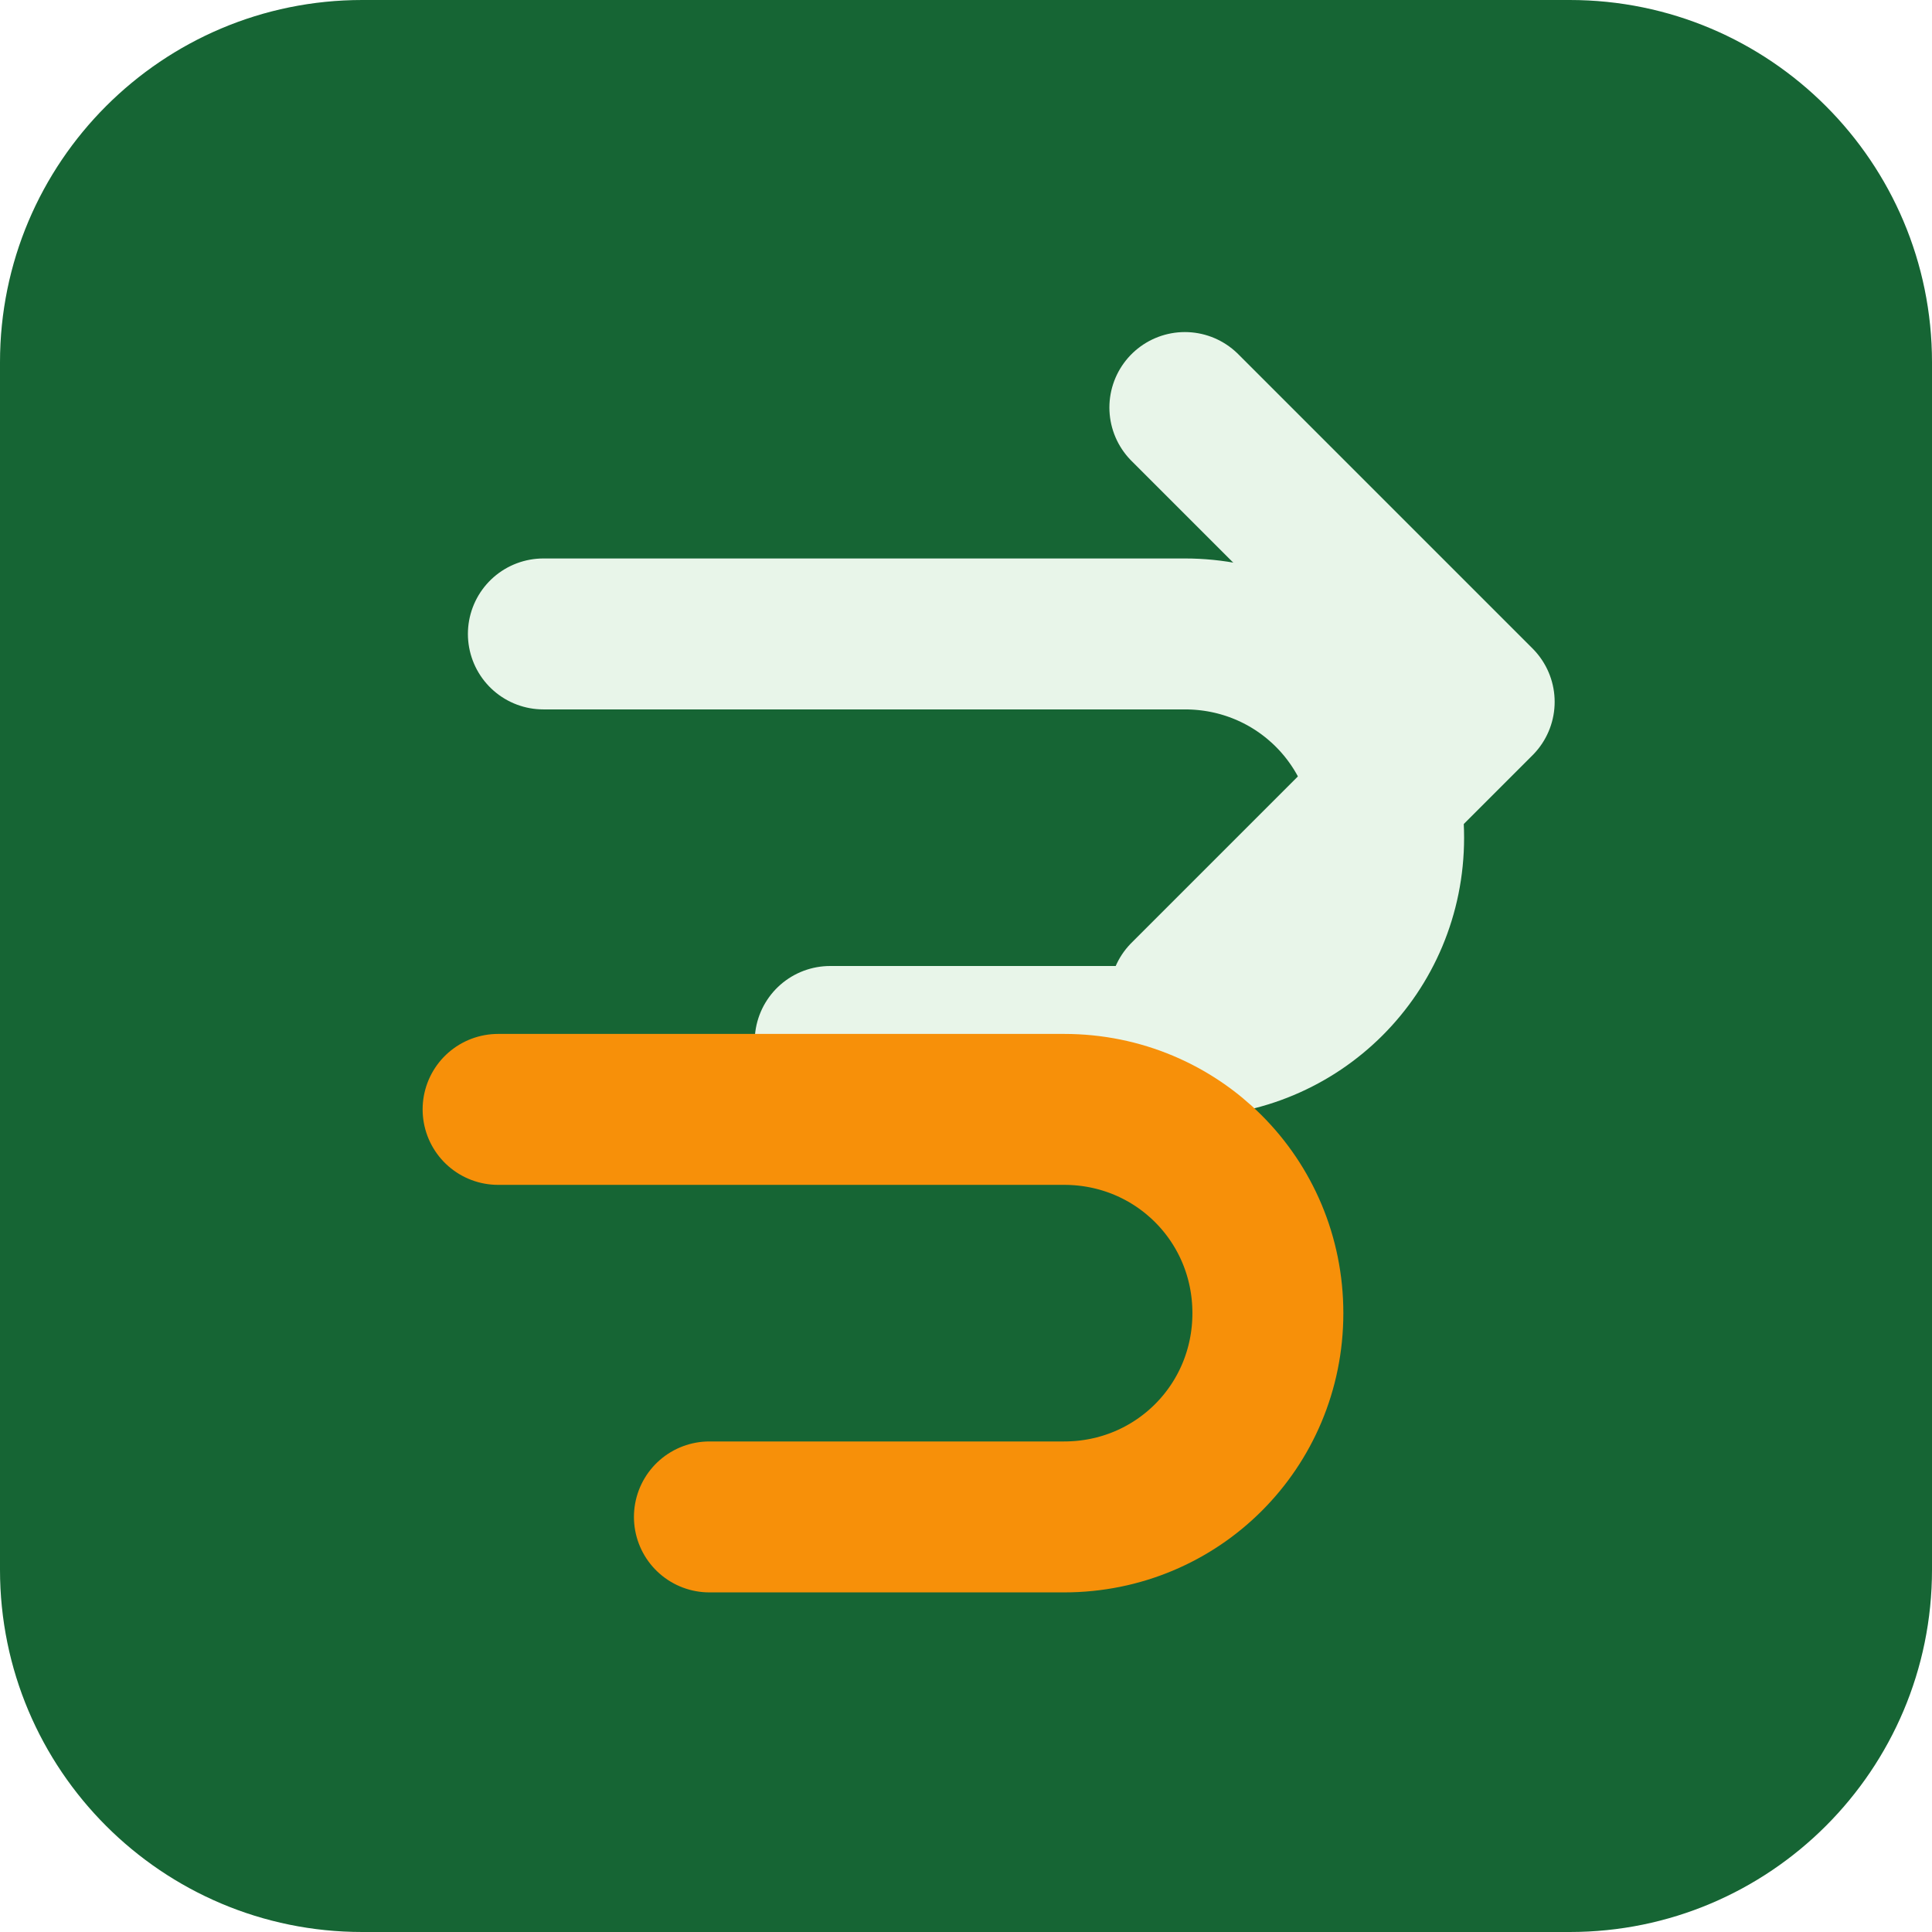
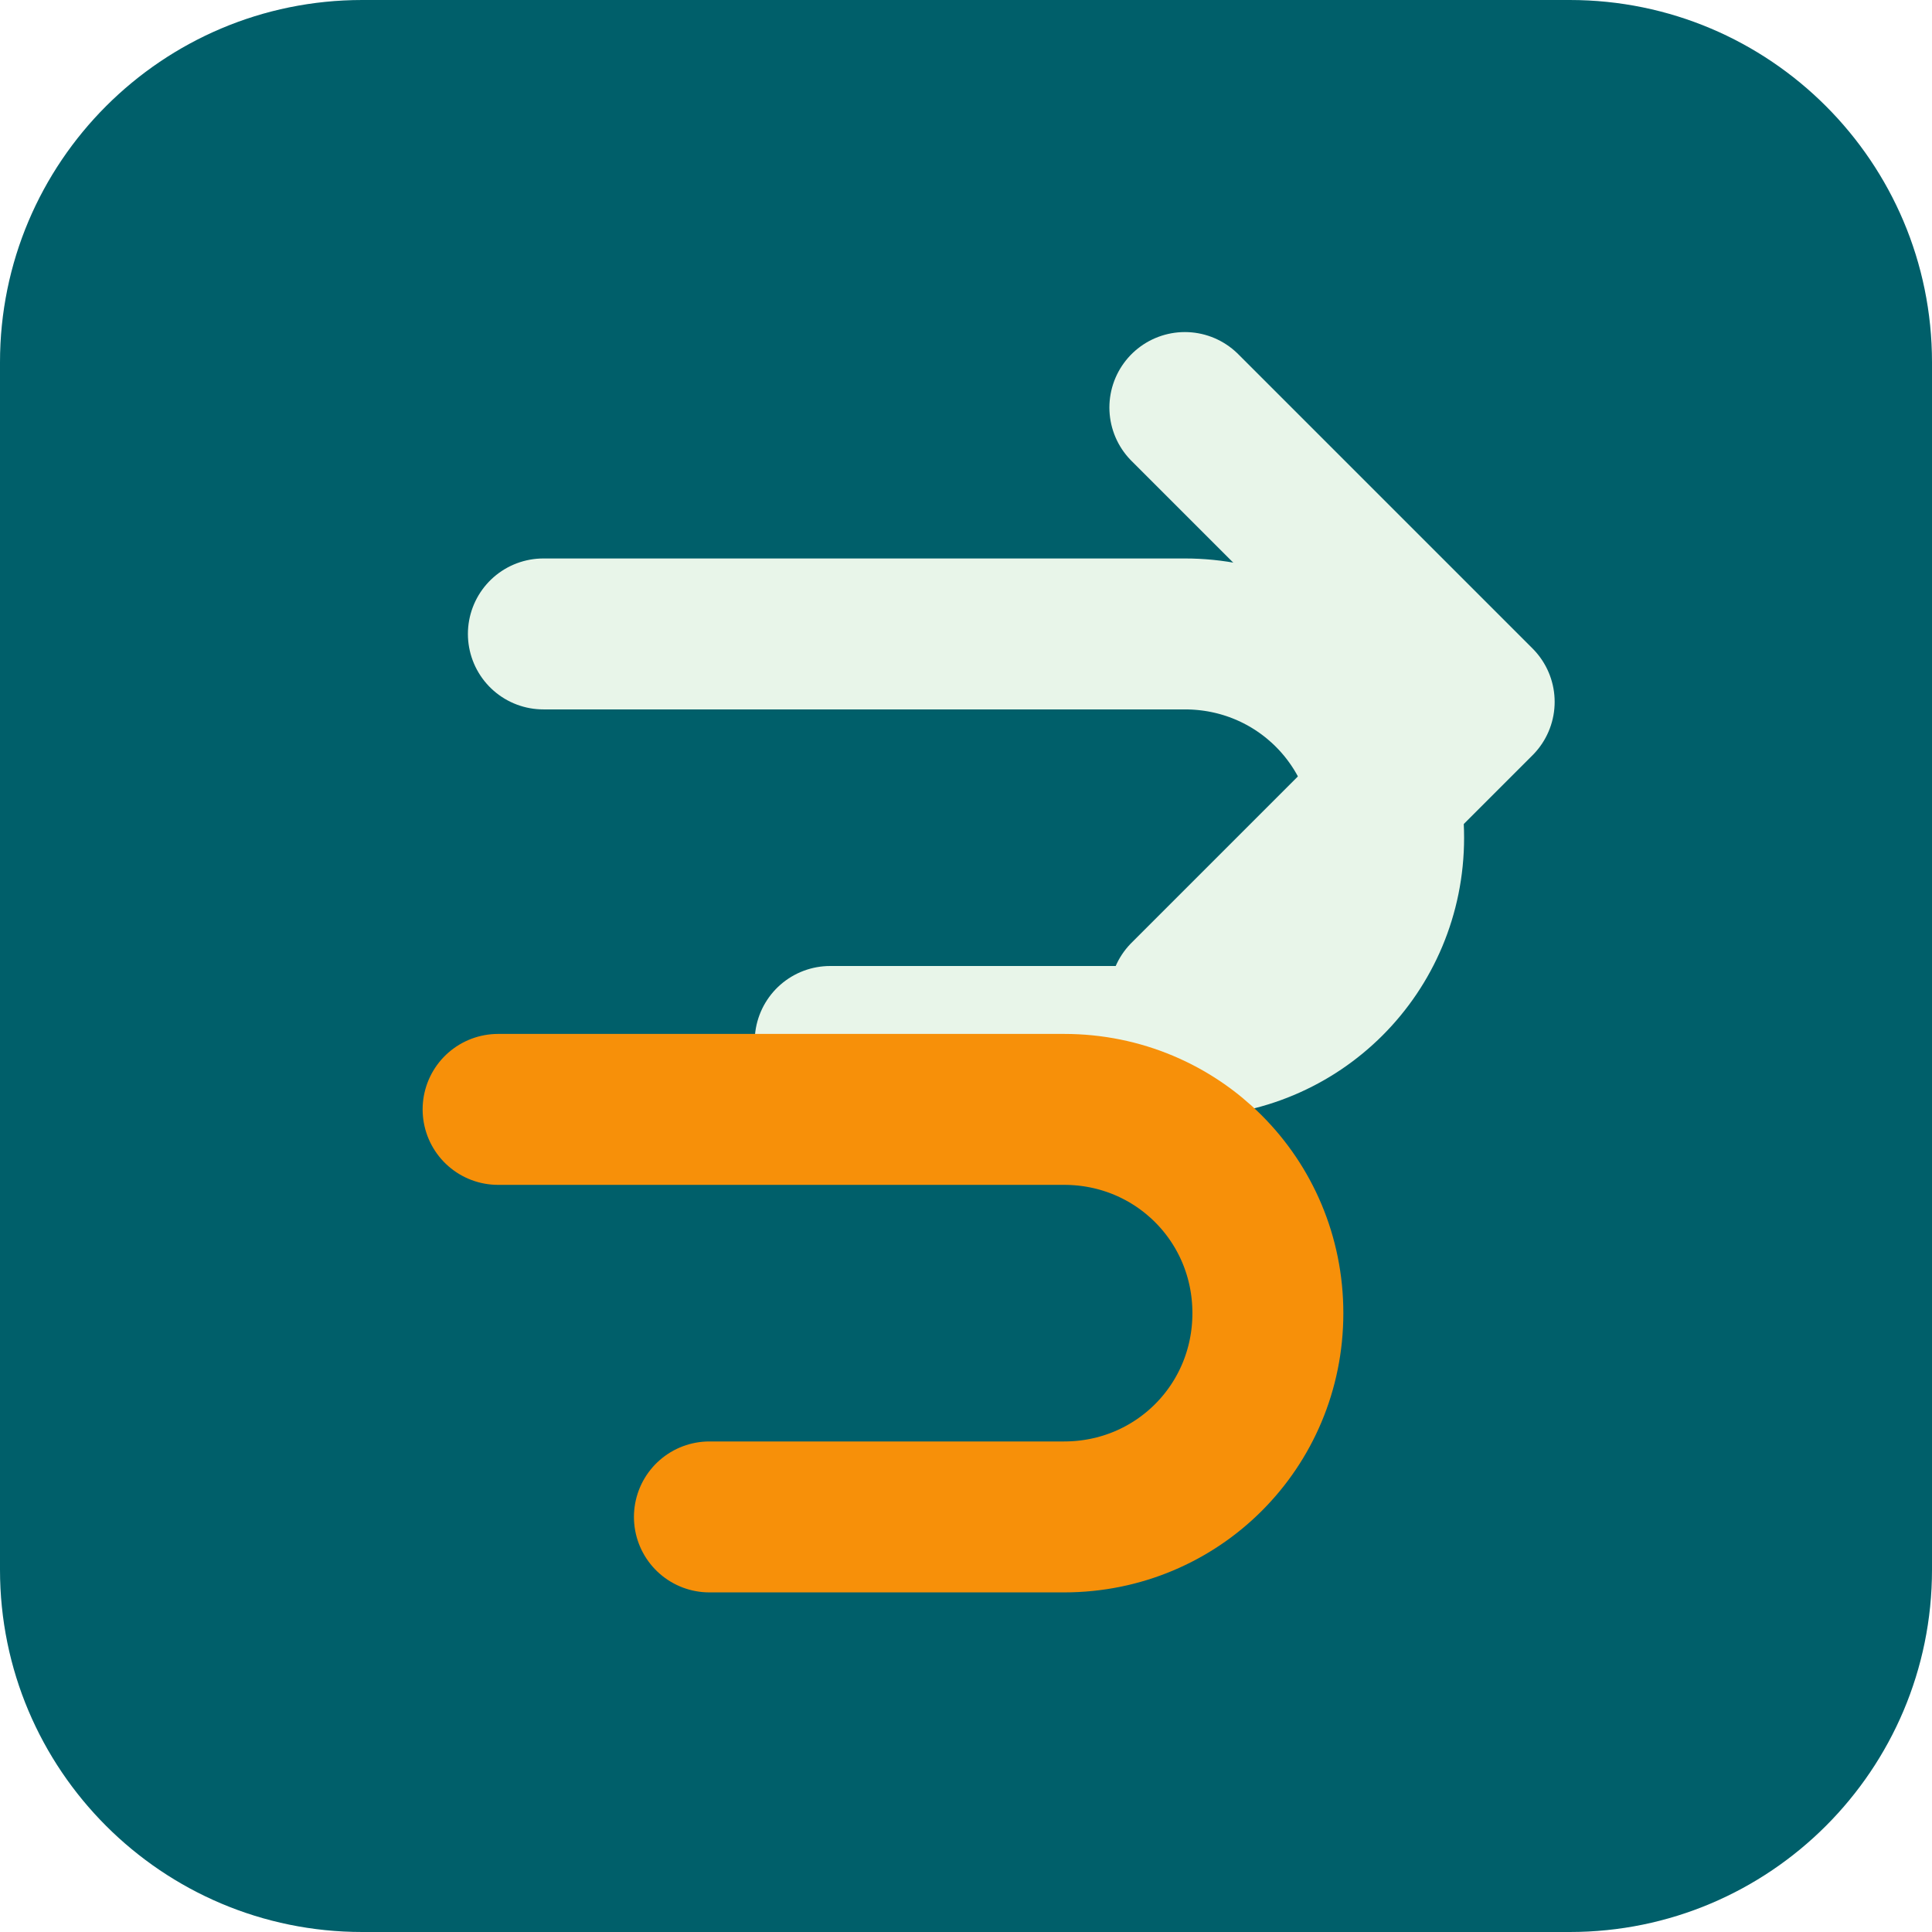
<svg xmlns="http://www.w3.org/2000/svg" viewBox="0 0 512 512" role="img" aria-label="Inhuis">
-   <rect width="512" height="512" rx="96" fill="#166534" />
+   <rect width="512" height="512" rx="96" fill="#005F6A" />
  <path d="M144 168h170c30 0 54 24 54 54s-24 54-54 54H220" fill="none" stroke="#E8F5E9" stroke-width="40" stroke-linecap="round" stroke-linejoin="round" />
  <path d="M314 108l78 78-78 78" fill="none" stroke="#E8F5E9" stroke-width="40" stroke-linecap="round" stroke-linejoin="round" />
  <path d="M132 294h150c30 0 54 24 54 54s-24 54-54 54H188" fill="none" stroke="#F79009" stroke-width="40" stroke-linecap="round" stroke-linejoin="round" />
</svg>
